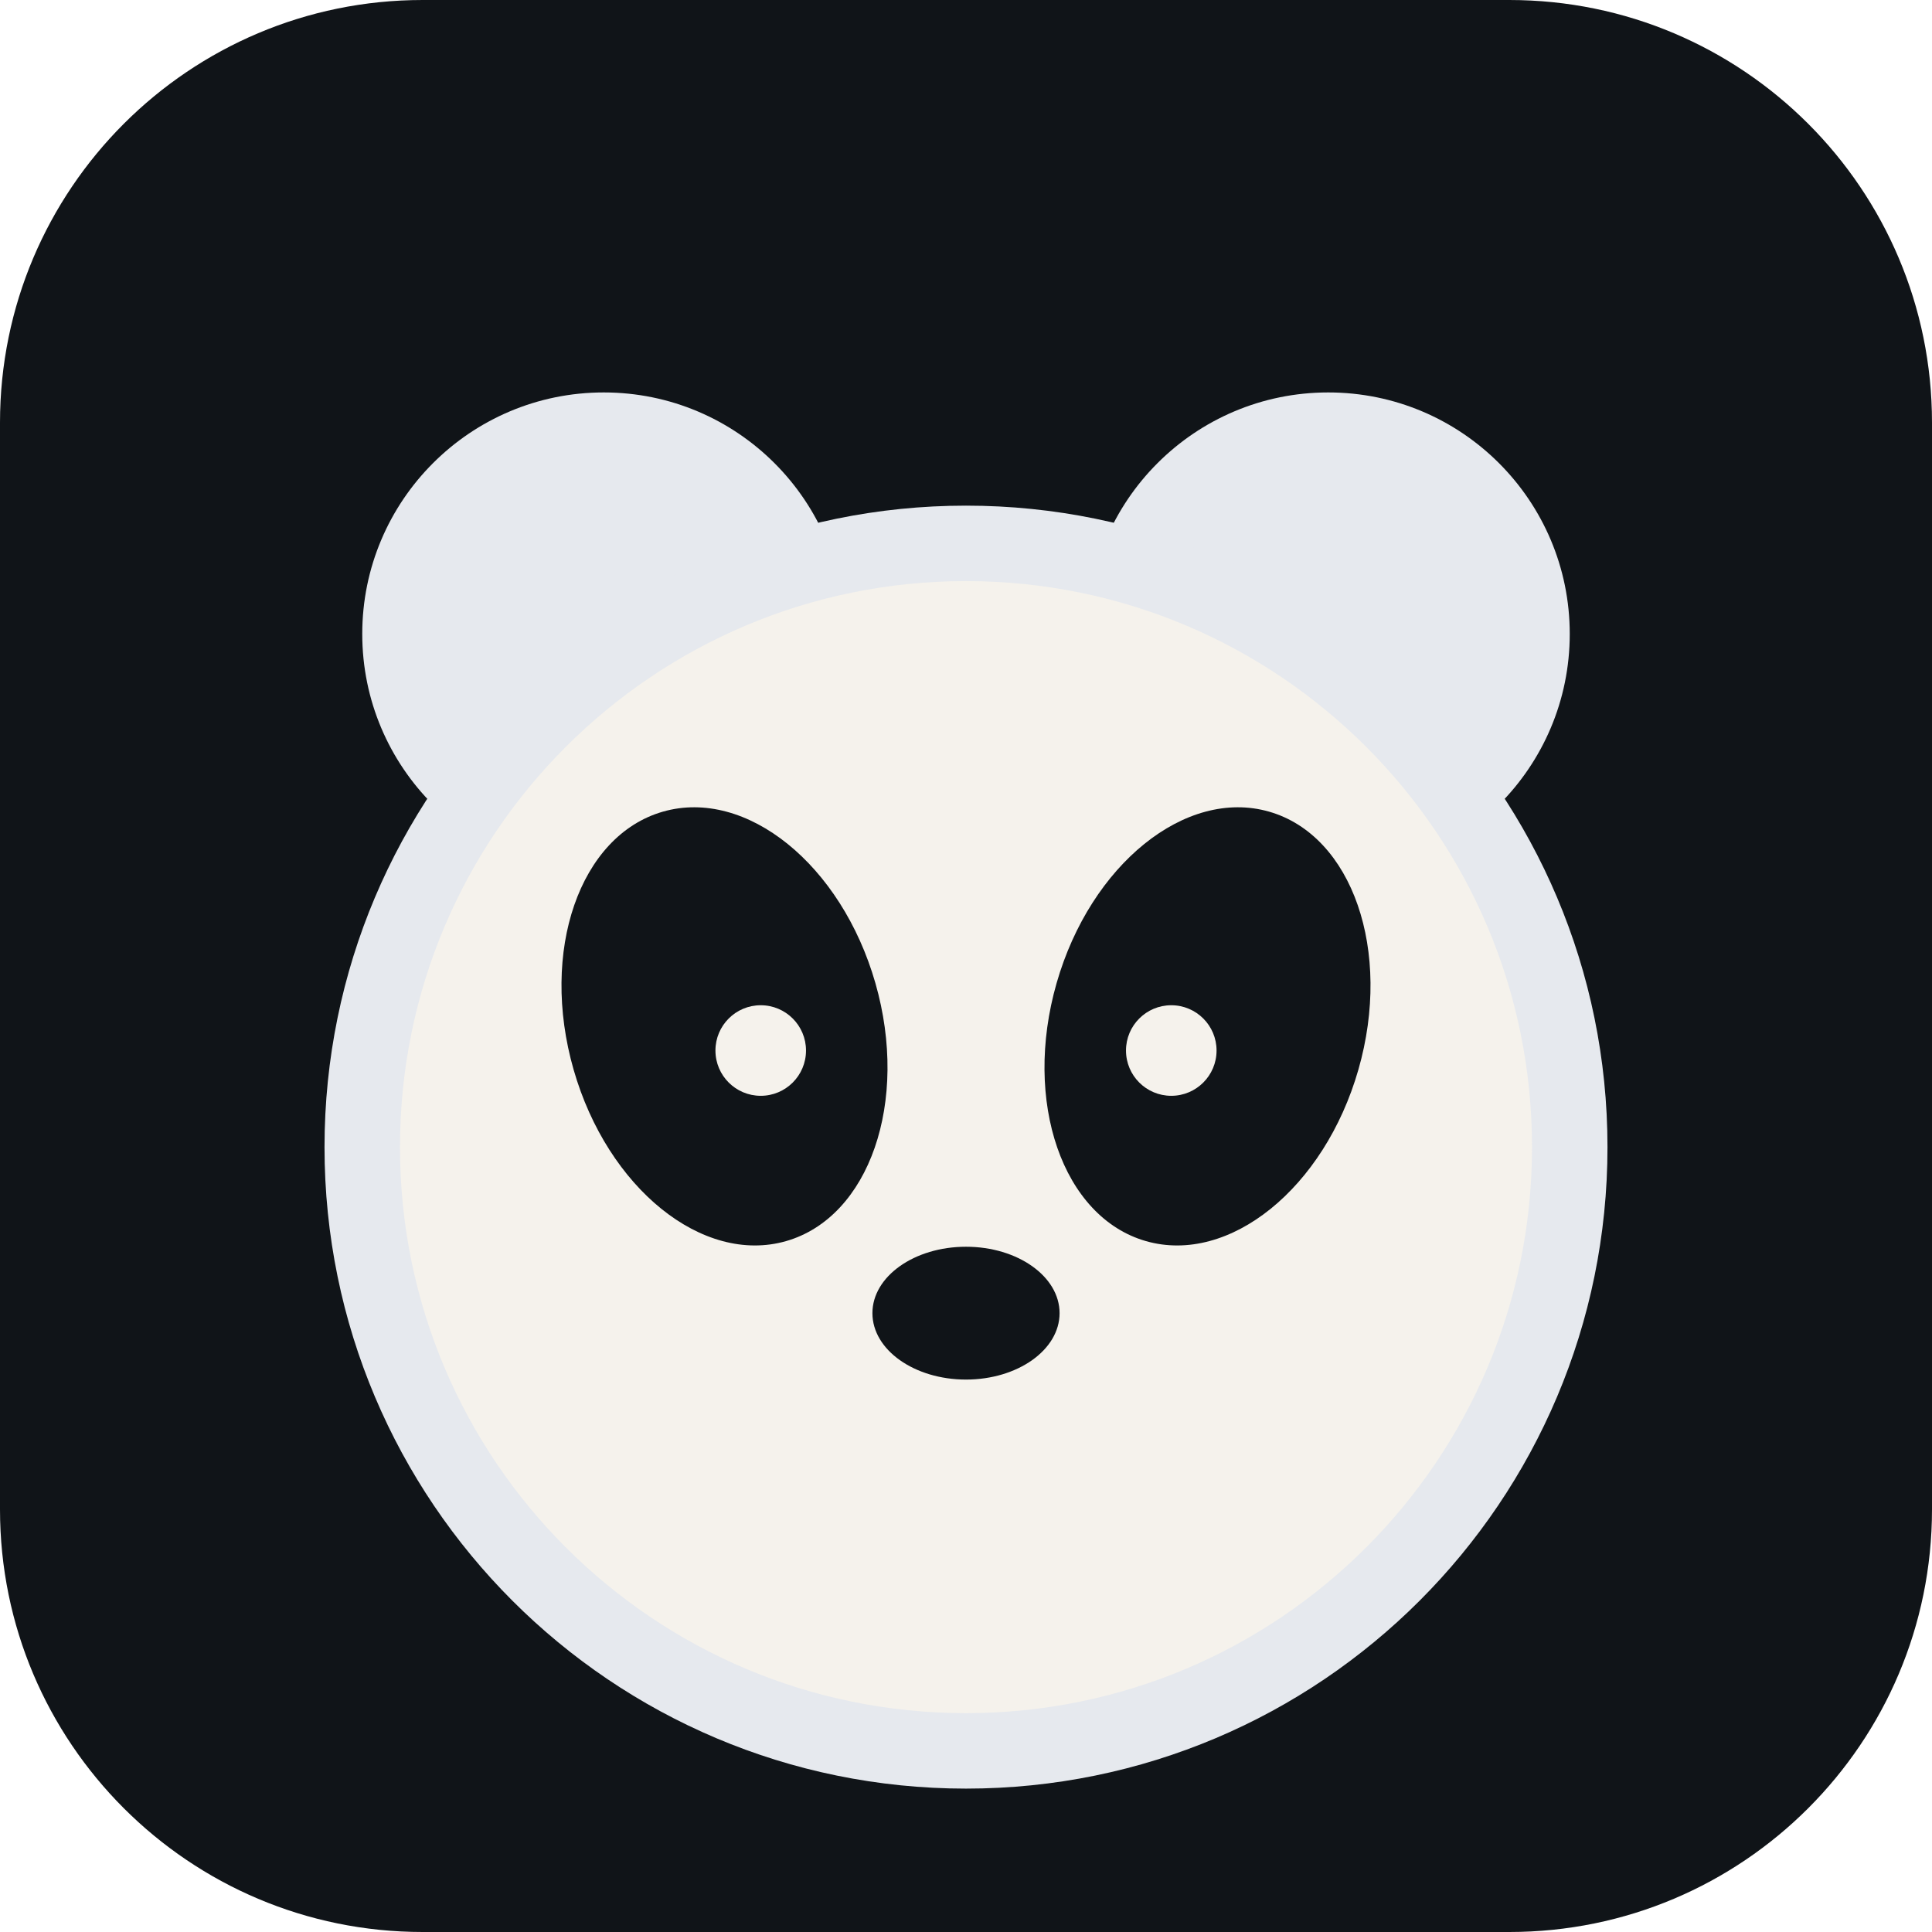
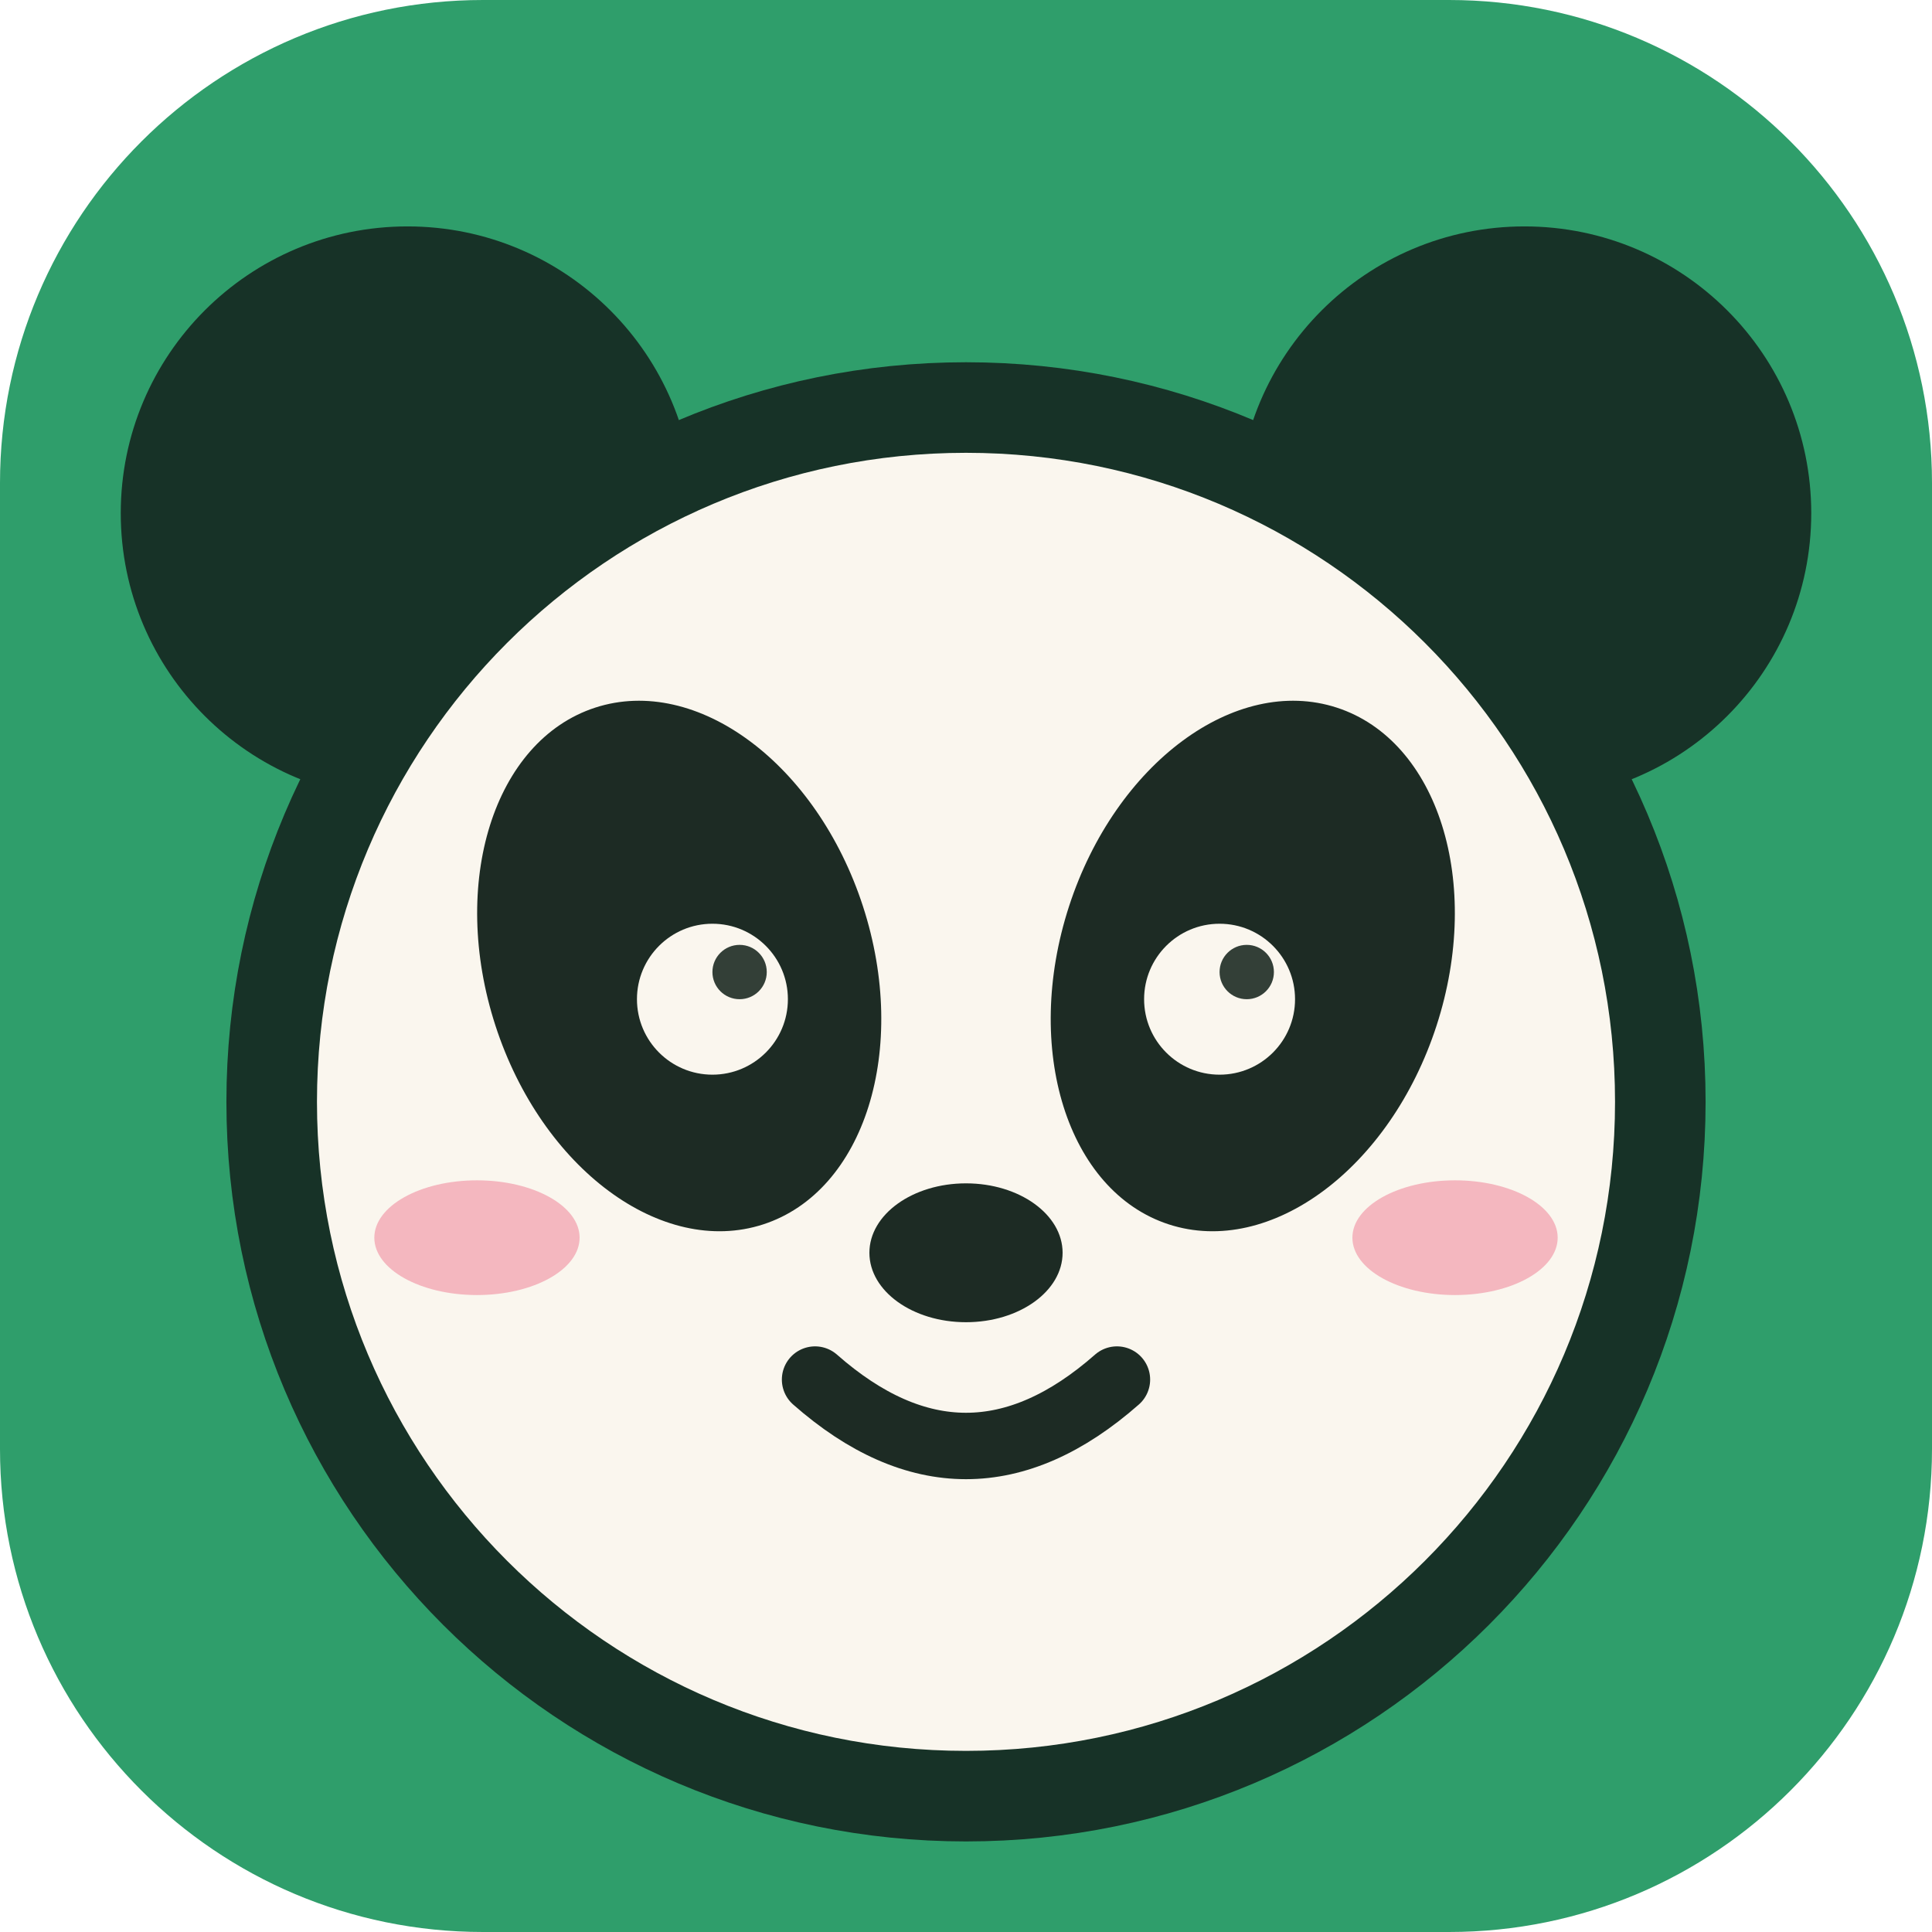
<svg xmlns="http://www.w3.org/2000/svg" viewBox="0 0 64 64" fill="none">
-   <rect width="64" height="64" rx="14" fill="#101418" />
-   <circle cx="20" cy="21" r="8" fill="#e6e9ee" />
-   <circle cx="44" cy="21" r="8" fill="#e6e9ee" />
-   <circle cx="32" cy="38" r="20" fill="#f5f2ec" stroke="#e6e9ee" stroke-width="2.5" />
-   <ellipse cx="24" cy="34" rx="5.2" ry="7.4" fill="#101418" transform="rotate(-16 24 34)" />
-   <ellipse cx="40" cy="34" rx="5.2" ry="7.4" fill="#101418" transform="rotate(16 40 34)" />
-   <circle cx="25.2" cy="34.8" r="1.5" fill="#f5f2ec" />
-   <circle cx="38.8" cy="34.8" r="1.5" fill="#f5f2ec" />
-   <ellipse cx="32" cy="43.5" rx="3.1" ry="2.2" fill="#101418" />
+   <rect width="64" height="64" rx="16" fill="#2f9e6b" />
+   <circle cx="13.5" cy="17" r="9.5" fill="#173227" />
+   <circle cx="50.5" cy="17" r="9.5" fill="#173227" />
+   <circle cx="32" cy="36.5" r="23" fill="#faf6ee" stroke="#173227" stroke-width="3" />
+   <ellipse cx="22.5" cy="32" rx="6.4" ry="9" fill="#1d2b24" transform="rotate(-18 22.5 32)" />
+   <ellipse cx="41.5" cy="32" rx="6.4" ry="9" fill="#1d2b24" transform="rotate(18 41.5 32)" />
+   <circle cx="23.6" cy="33.1" r="2.5" fill="#faf6ee" />
+   <circle cx="40.4" cy="33.1" r="2.5" fill="#faf6ee" />
+   <circle cx="24.5" cy="32.2" r="0.9" fill="#1d2b24" opacity="0.9" />
+   <circle cx="41.3" cy="32.2" r="0.9" fill="#1d2b24" opacity="0.9" />
+   <ellipse cx="15.8" cy="41" rx="3.4" ry="1.9" fill="#f2a7b3" opacity="0.8" />
+   <ellipse cx="48.2" cy="41" rx="3.4" ry="1.9" fill="#f2a7b3" opacity="0.8" />
+   <ellipse cx="32" cy="41.5" rx="3.2" ry="2.3" fill="#1d2b24" />
+   <path d="M27 45.7 Q32 50.1 37 45.7" stroke="#1d2b24" stroke-width="2.2" stroke-linecap="round" />
</svg>
